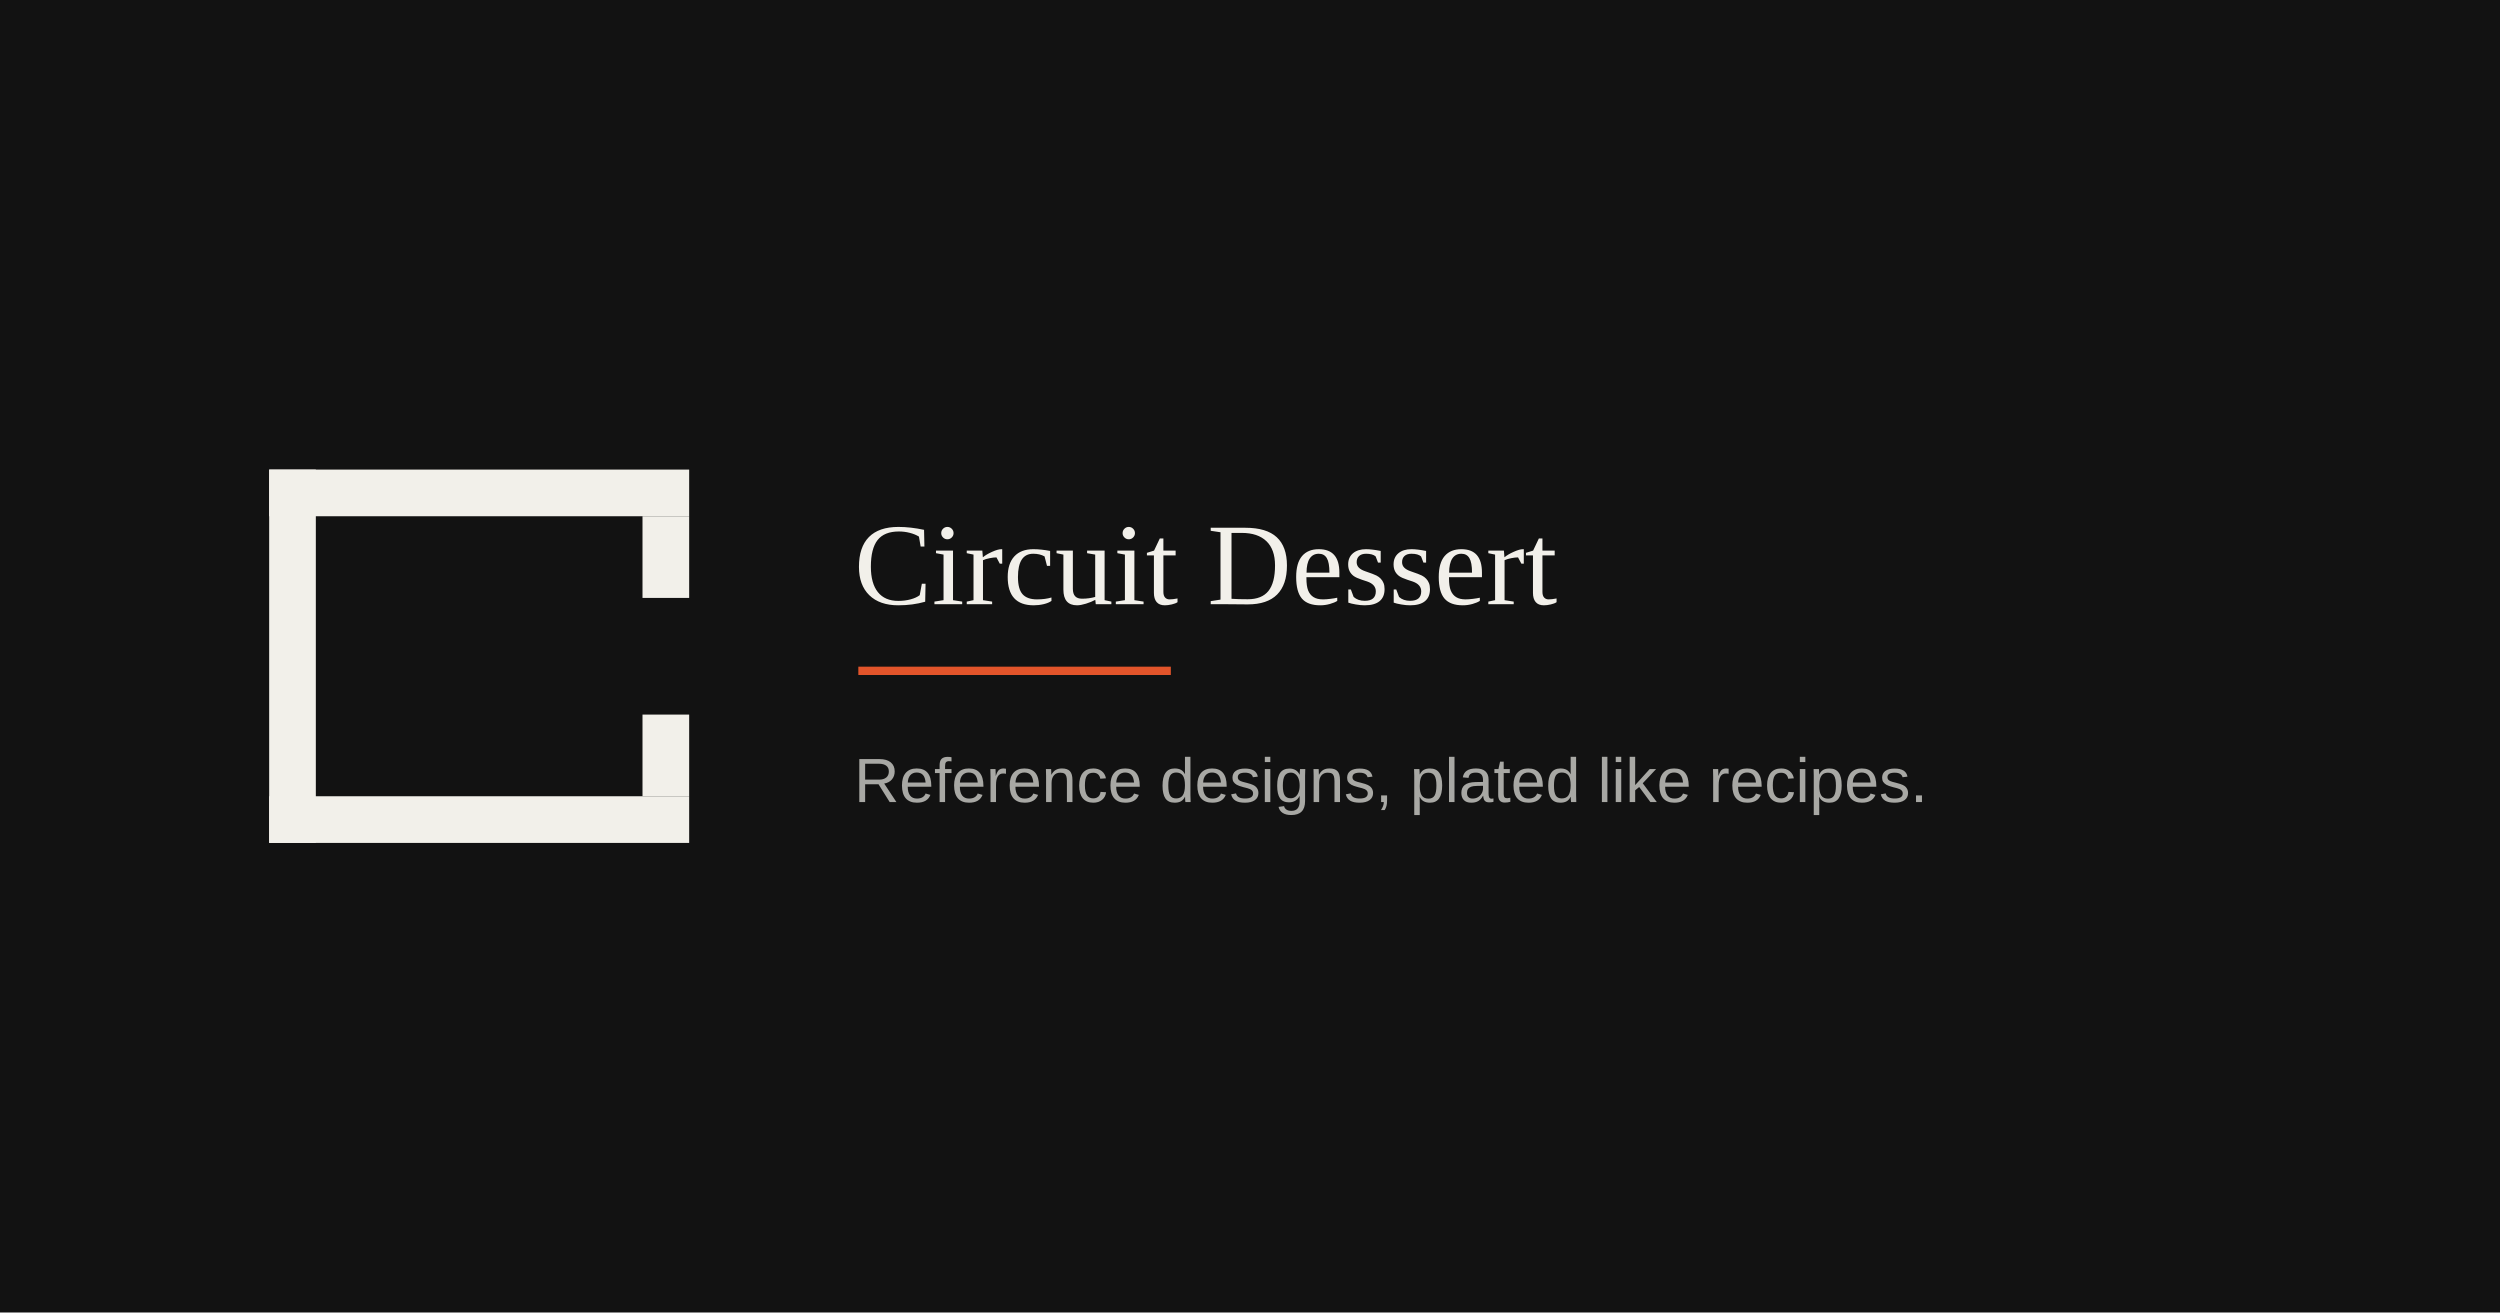
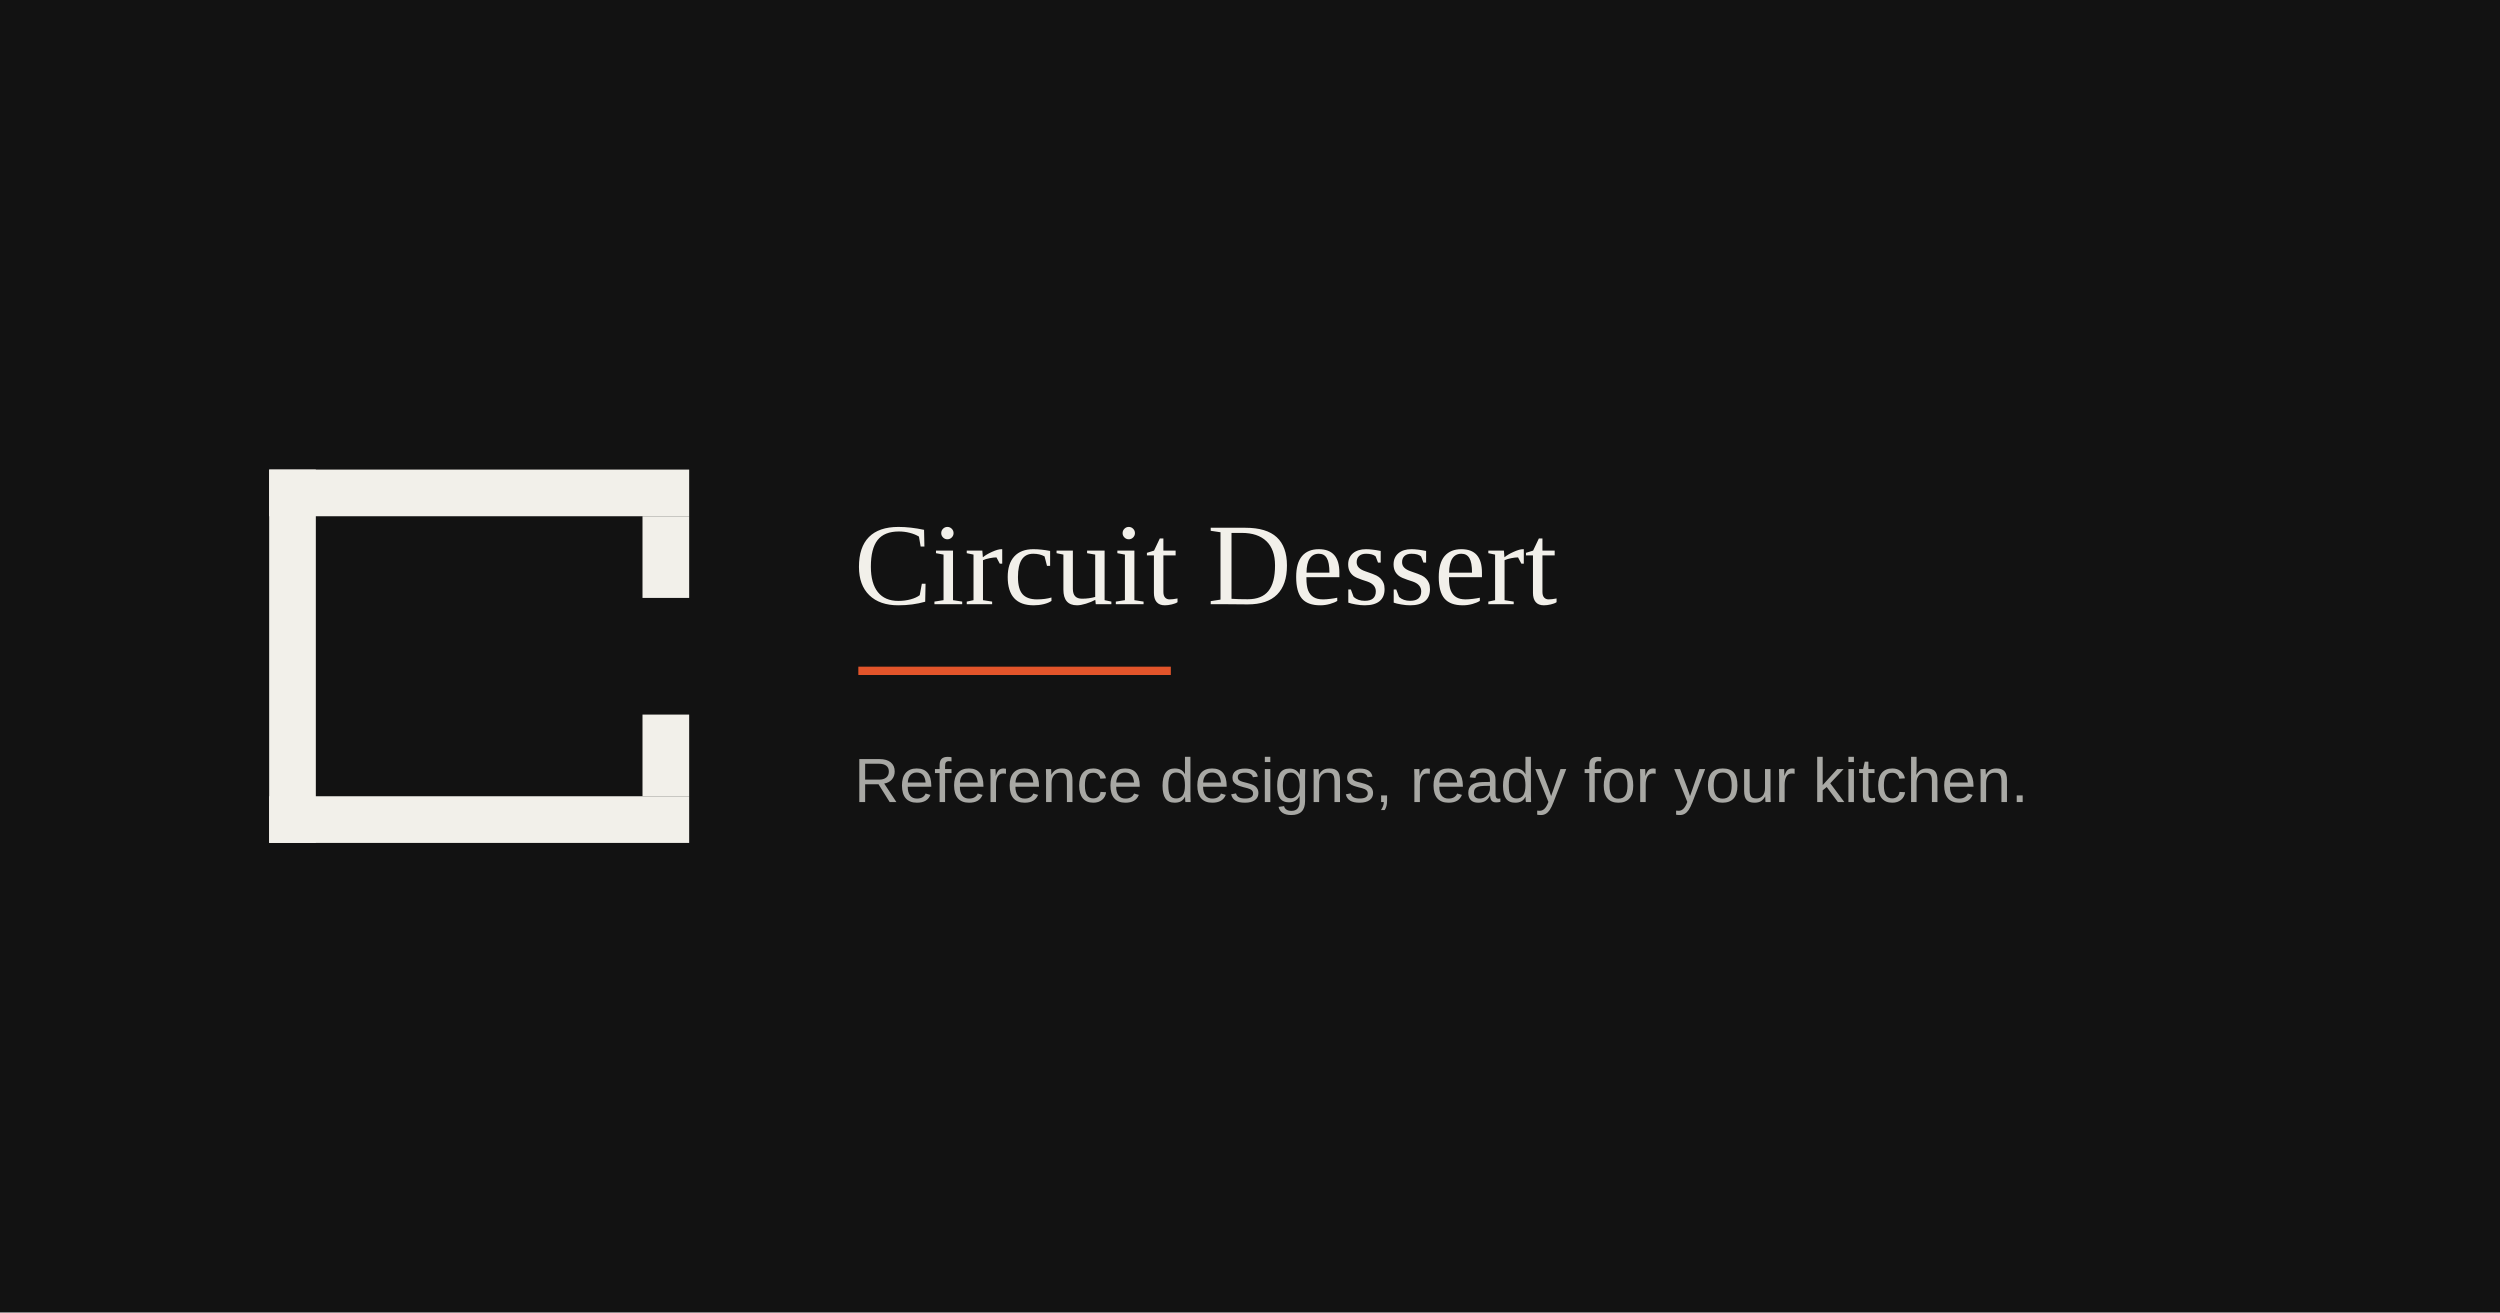
<svg xmlns="http://www.w3.org/2000/svg" viewBox="0 0 1200 630">
  <rect width="1200" height="630" fill="#121212" />
  <g transform="translate(90,175) scale(2.8)">
    <rect x="14" y="18" width="72" height="8" fill="#f2f0ea" />
    <rect x="14" y="18" width="8" height="64" fill="#f2f0ea" />
    <rect x="14" y="74" width="72" height="8" fill="#f2f0ea" />
    <rect x="78" y="26" width="8" height="14" fill="#f2f0ea" />
    <rect x="78" y="60" width="8" height="14" fill="#f2f0ea" />
  </g>
  <text x="410" y="290" font-family="Georgia, 'Times New Roman', serif" font-size="56" fill="#f2f0ea">Circuit Dessert</text>
  <rect x="412" y="320" width="150" height="4" fill="#e2542a" />
-   <text x="410" y="385" font-family="Arial, Helvetica, sans-serif" font-size="30" fill="#a8a8a4">Reference designs, plated like recipes.</text>
+   <text x="410" y="385" font-family="Arial, Helvetica, sans-serif" font-size="30" fill="#a8a8a4">Reference designs, ready for your kitchen.</text>
</svg>
